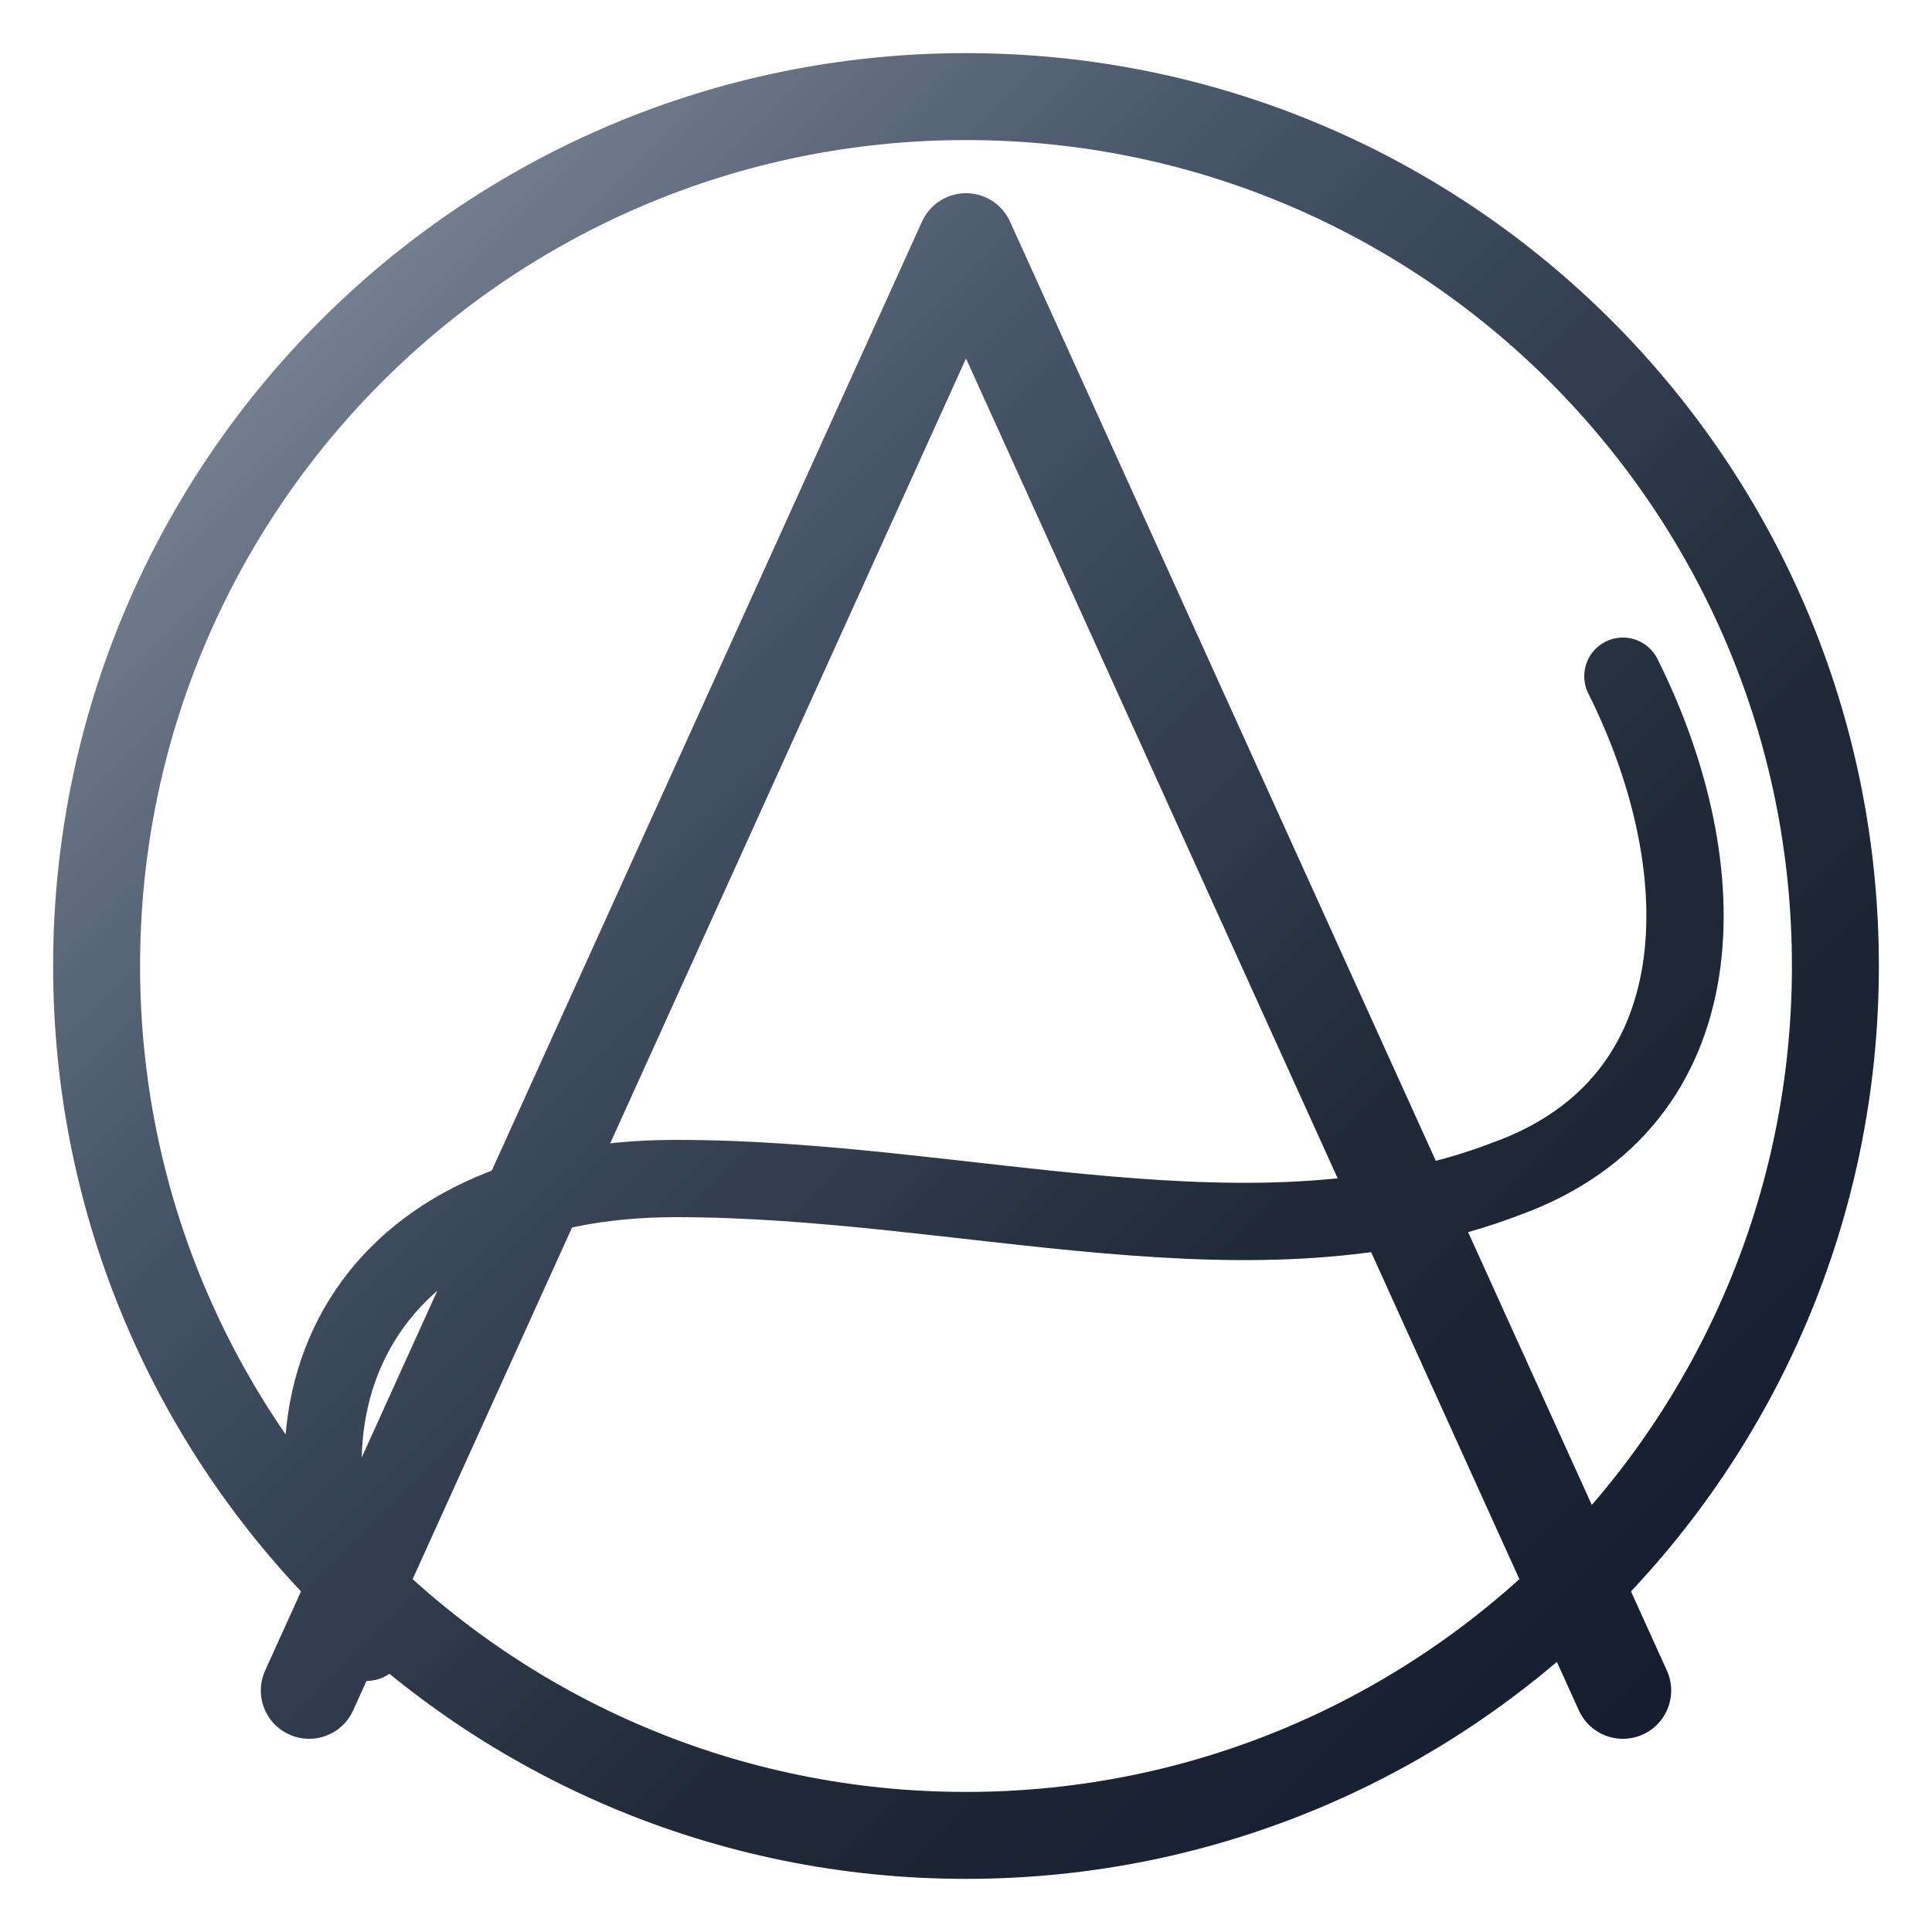
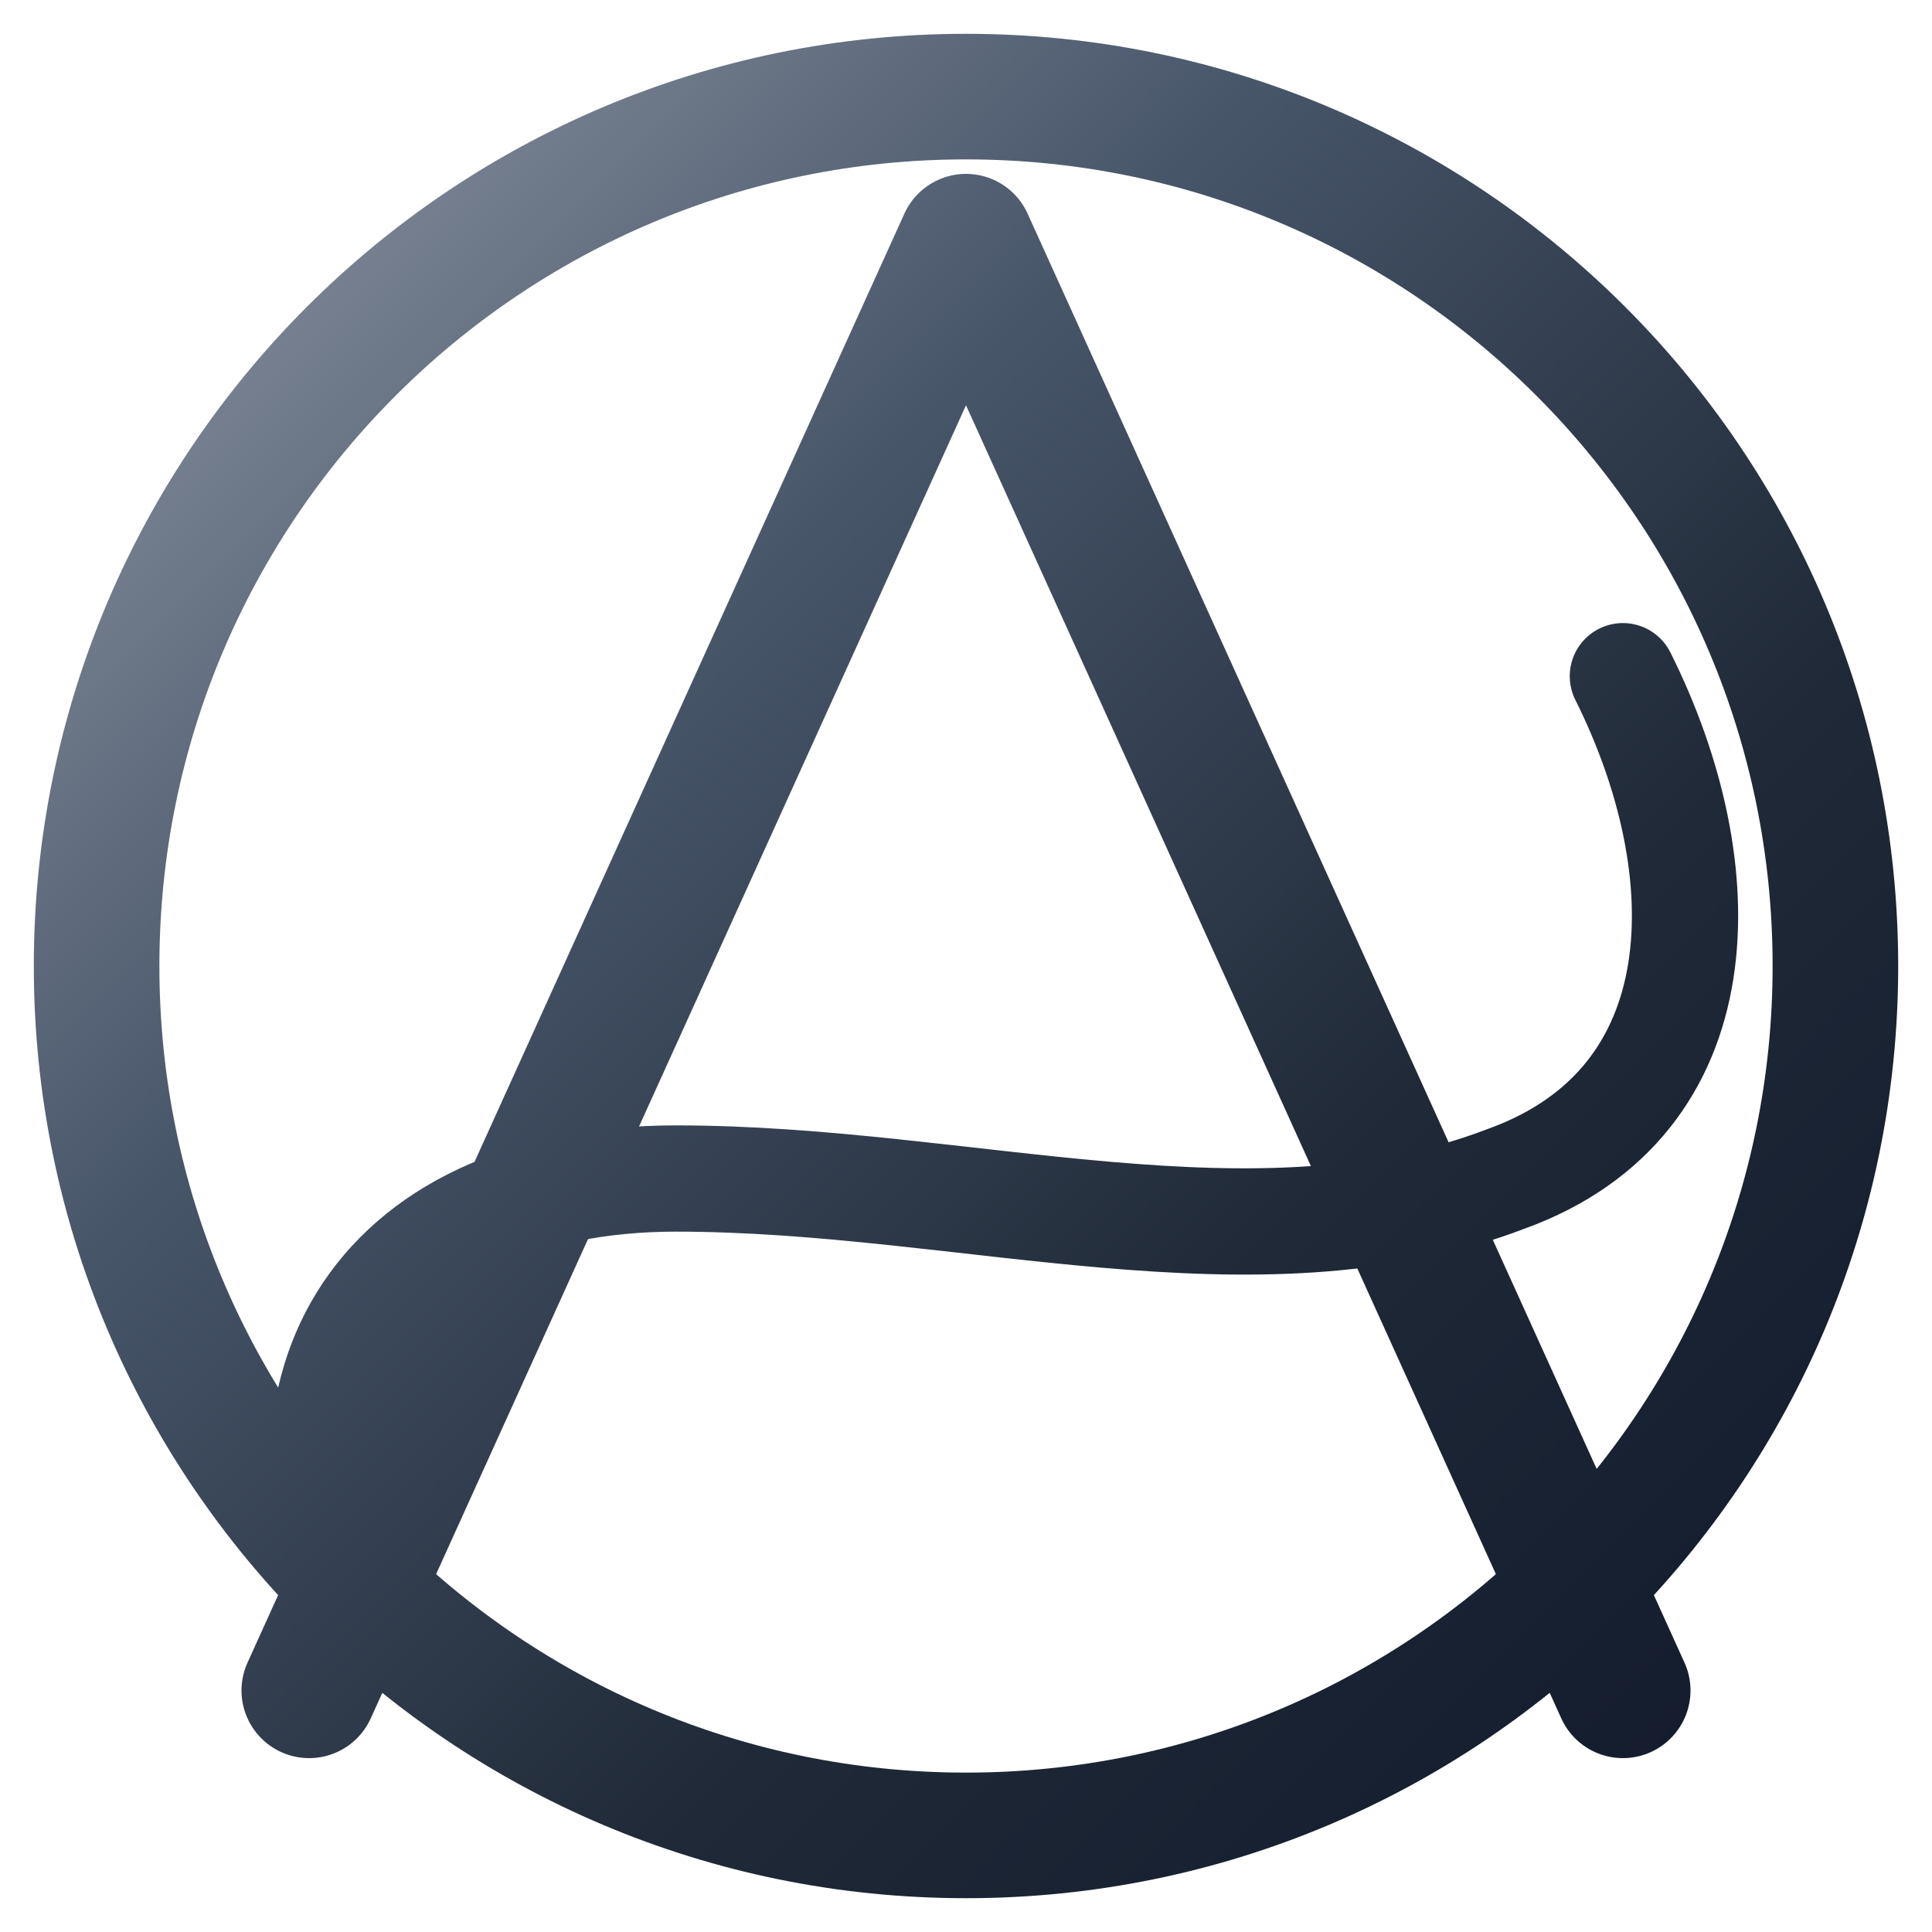
<svg xmlns="http://www.w3.org/2000/svg" viewBox="0 0 200 200" fill="none">
  <defs>
    <linearGradient id="steel" x1="0" y1="0" x2="200" y2="200" gradientUnits="userSpaceOnUse">
      <stop offset="0%" stop-color="#9ca3af" />
      <stop offset="35%" stop-color="#475569" />
      <stop offset="65%" stop-color="#1f2937" />
      <stop offset="100%" stop-color="#0f172a" />
    </linearGradient>
  </defs>
-   <circle cx="100" cy="100" r="90" fill="none" stroke="url(#steel)" stroke-width="9" />
-   <path d="M 100 25 L 168 175 M 100 25 L 32 175" stroke="url(#steel)" stroke-width="10" stroke-linecap="round" stroke-linejoin="round" fill="none" />
-   <path d="M 38 170            C 26 145 38 122 70 122            C 100 122 130 132 156 122            C 178 114 178 90 168 70" stroke="url(#steel)" stroke-width="8" stroke-linecap="round" fill="none" />
+   <circle cx="100" cy="100" r="90" fill="none" stroke="url(#steel)" stroke-width="13" />
+   <path d="M 100 25 L 168 175 M 100 25 L 32 175" stroke="url(#steel)" stroke-width="14" stroke-linecap="round" stroke-linejoin="round" fill="none" />
+   <path d="M 38 170            C 26 145 38 122 70 122            C 100 122 130 132 156 122            C 178 114 178 90 168 70" stroke="url(#steel)" stroke-width="11" stroke-linecap="round" fill="none" />
</svg>
